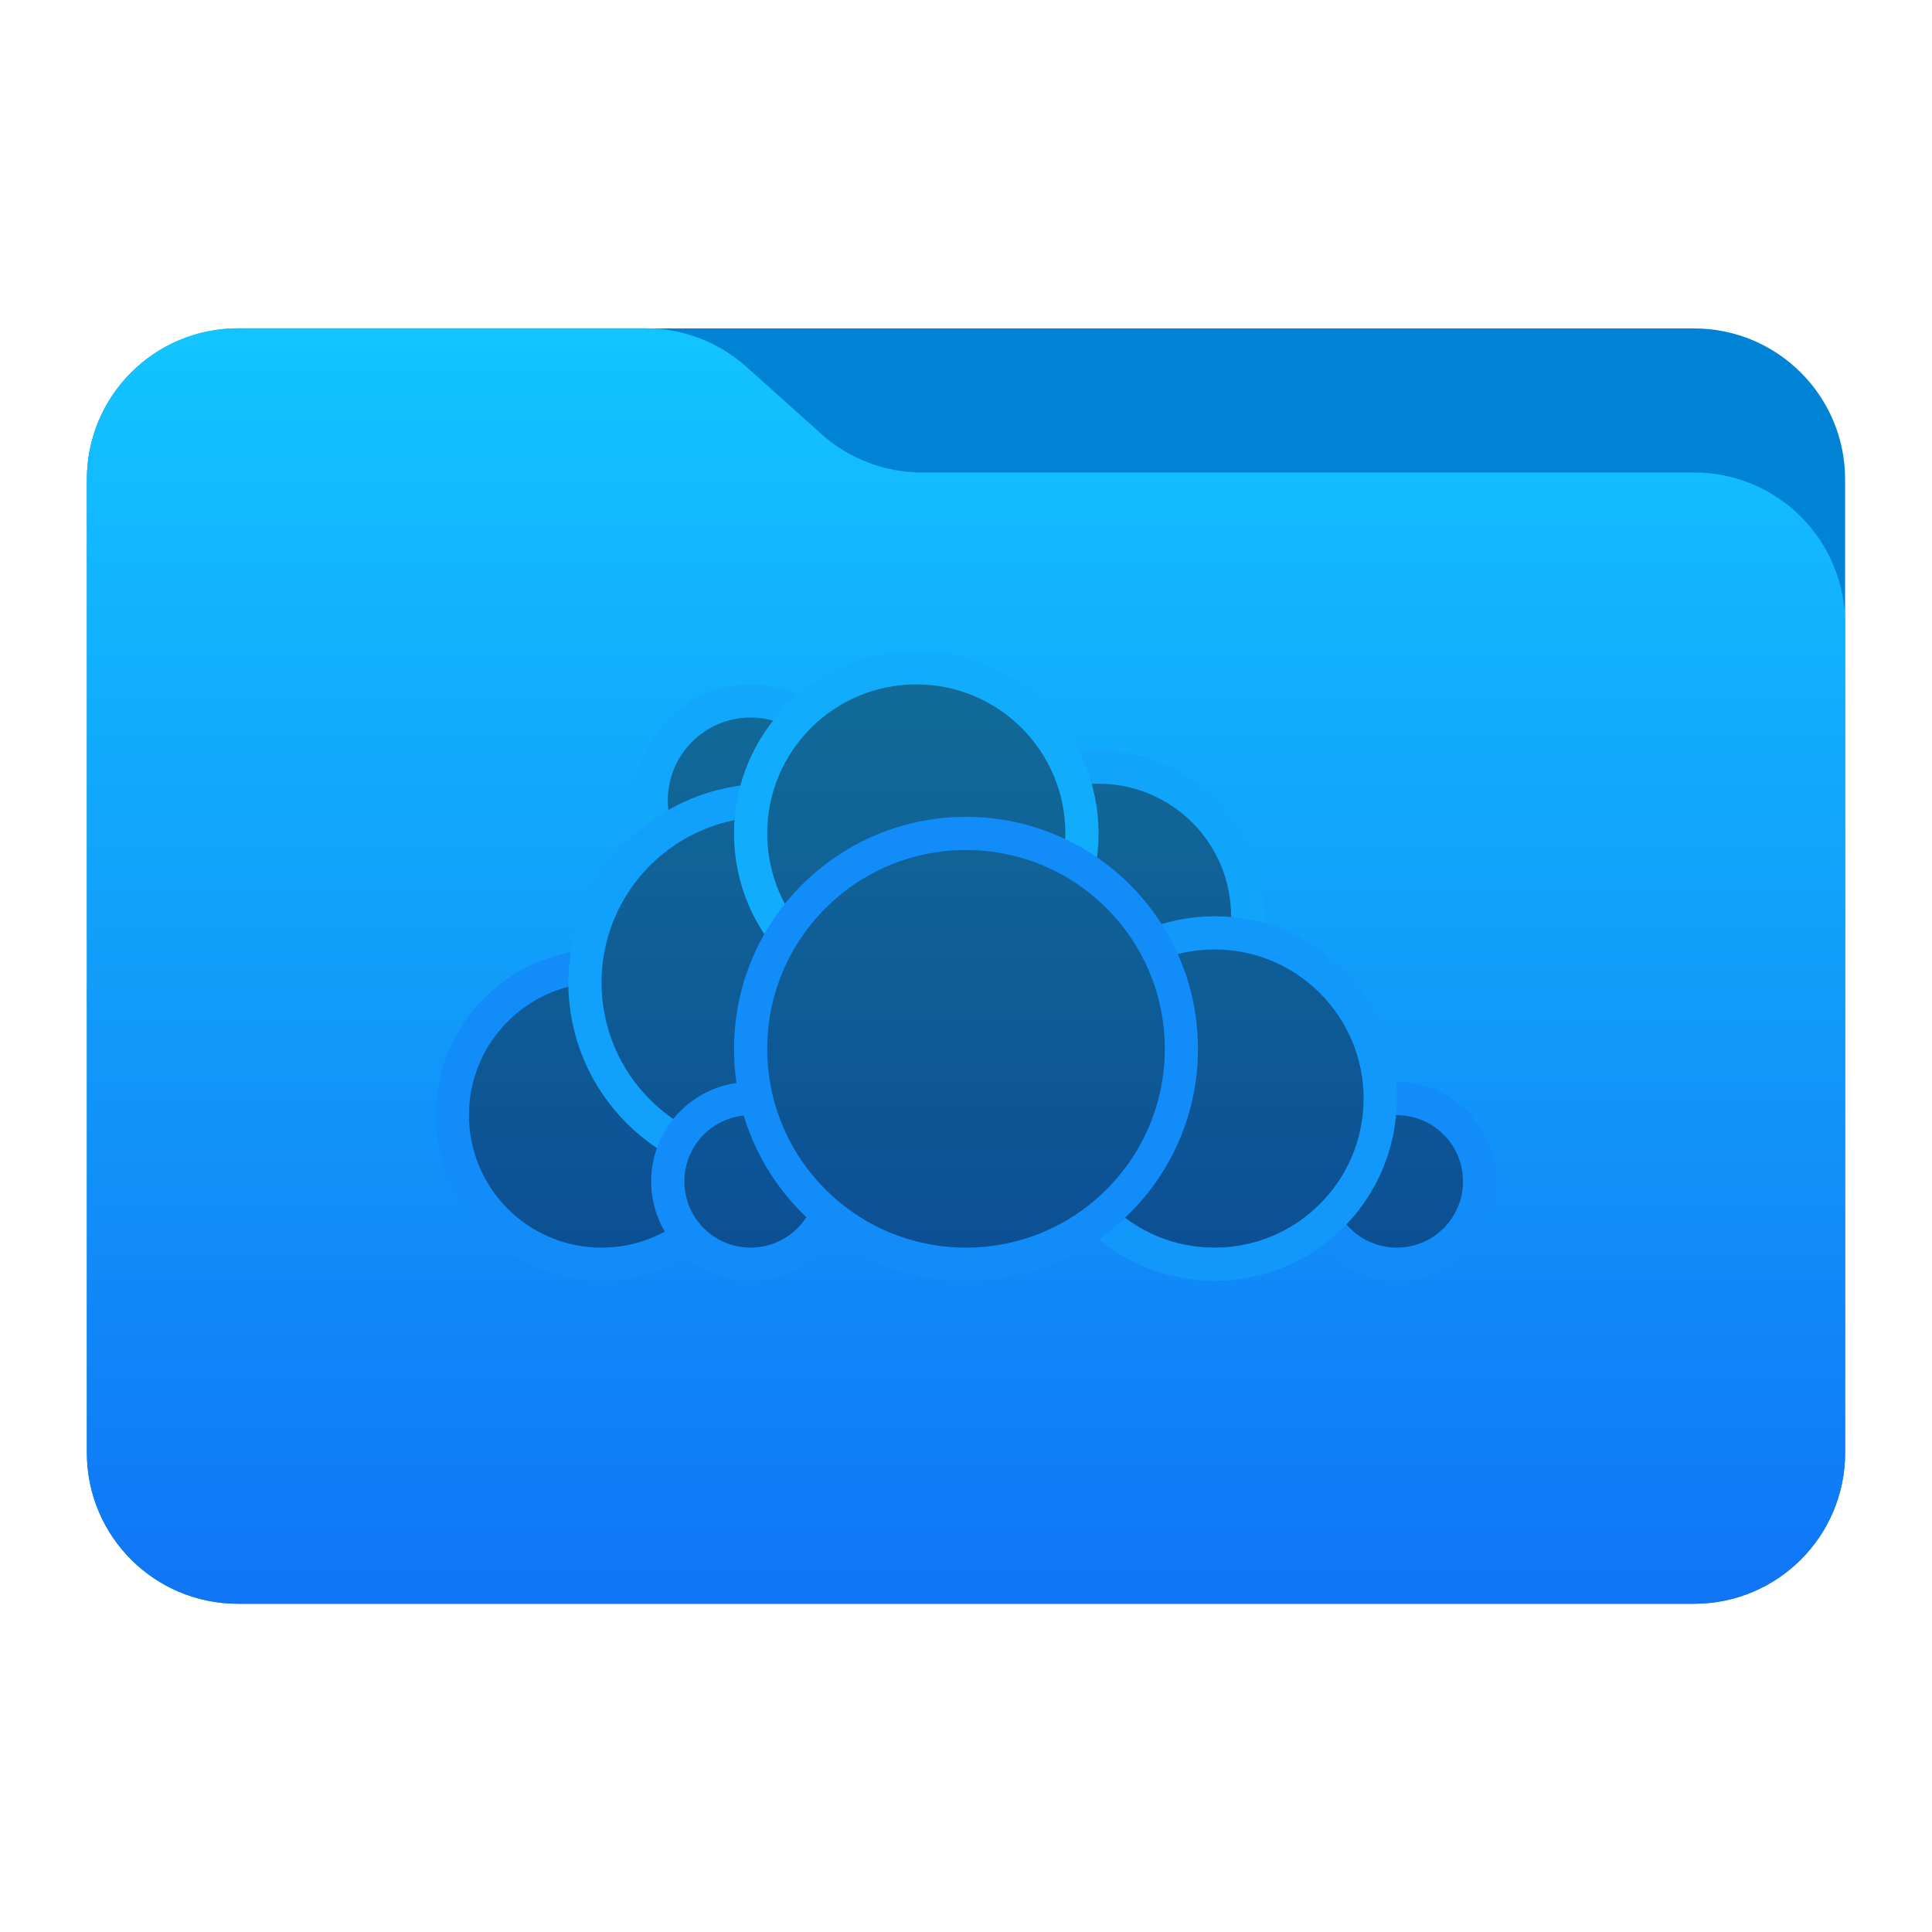
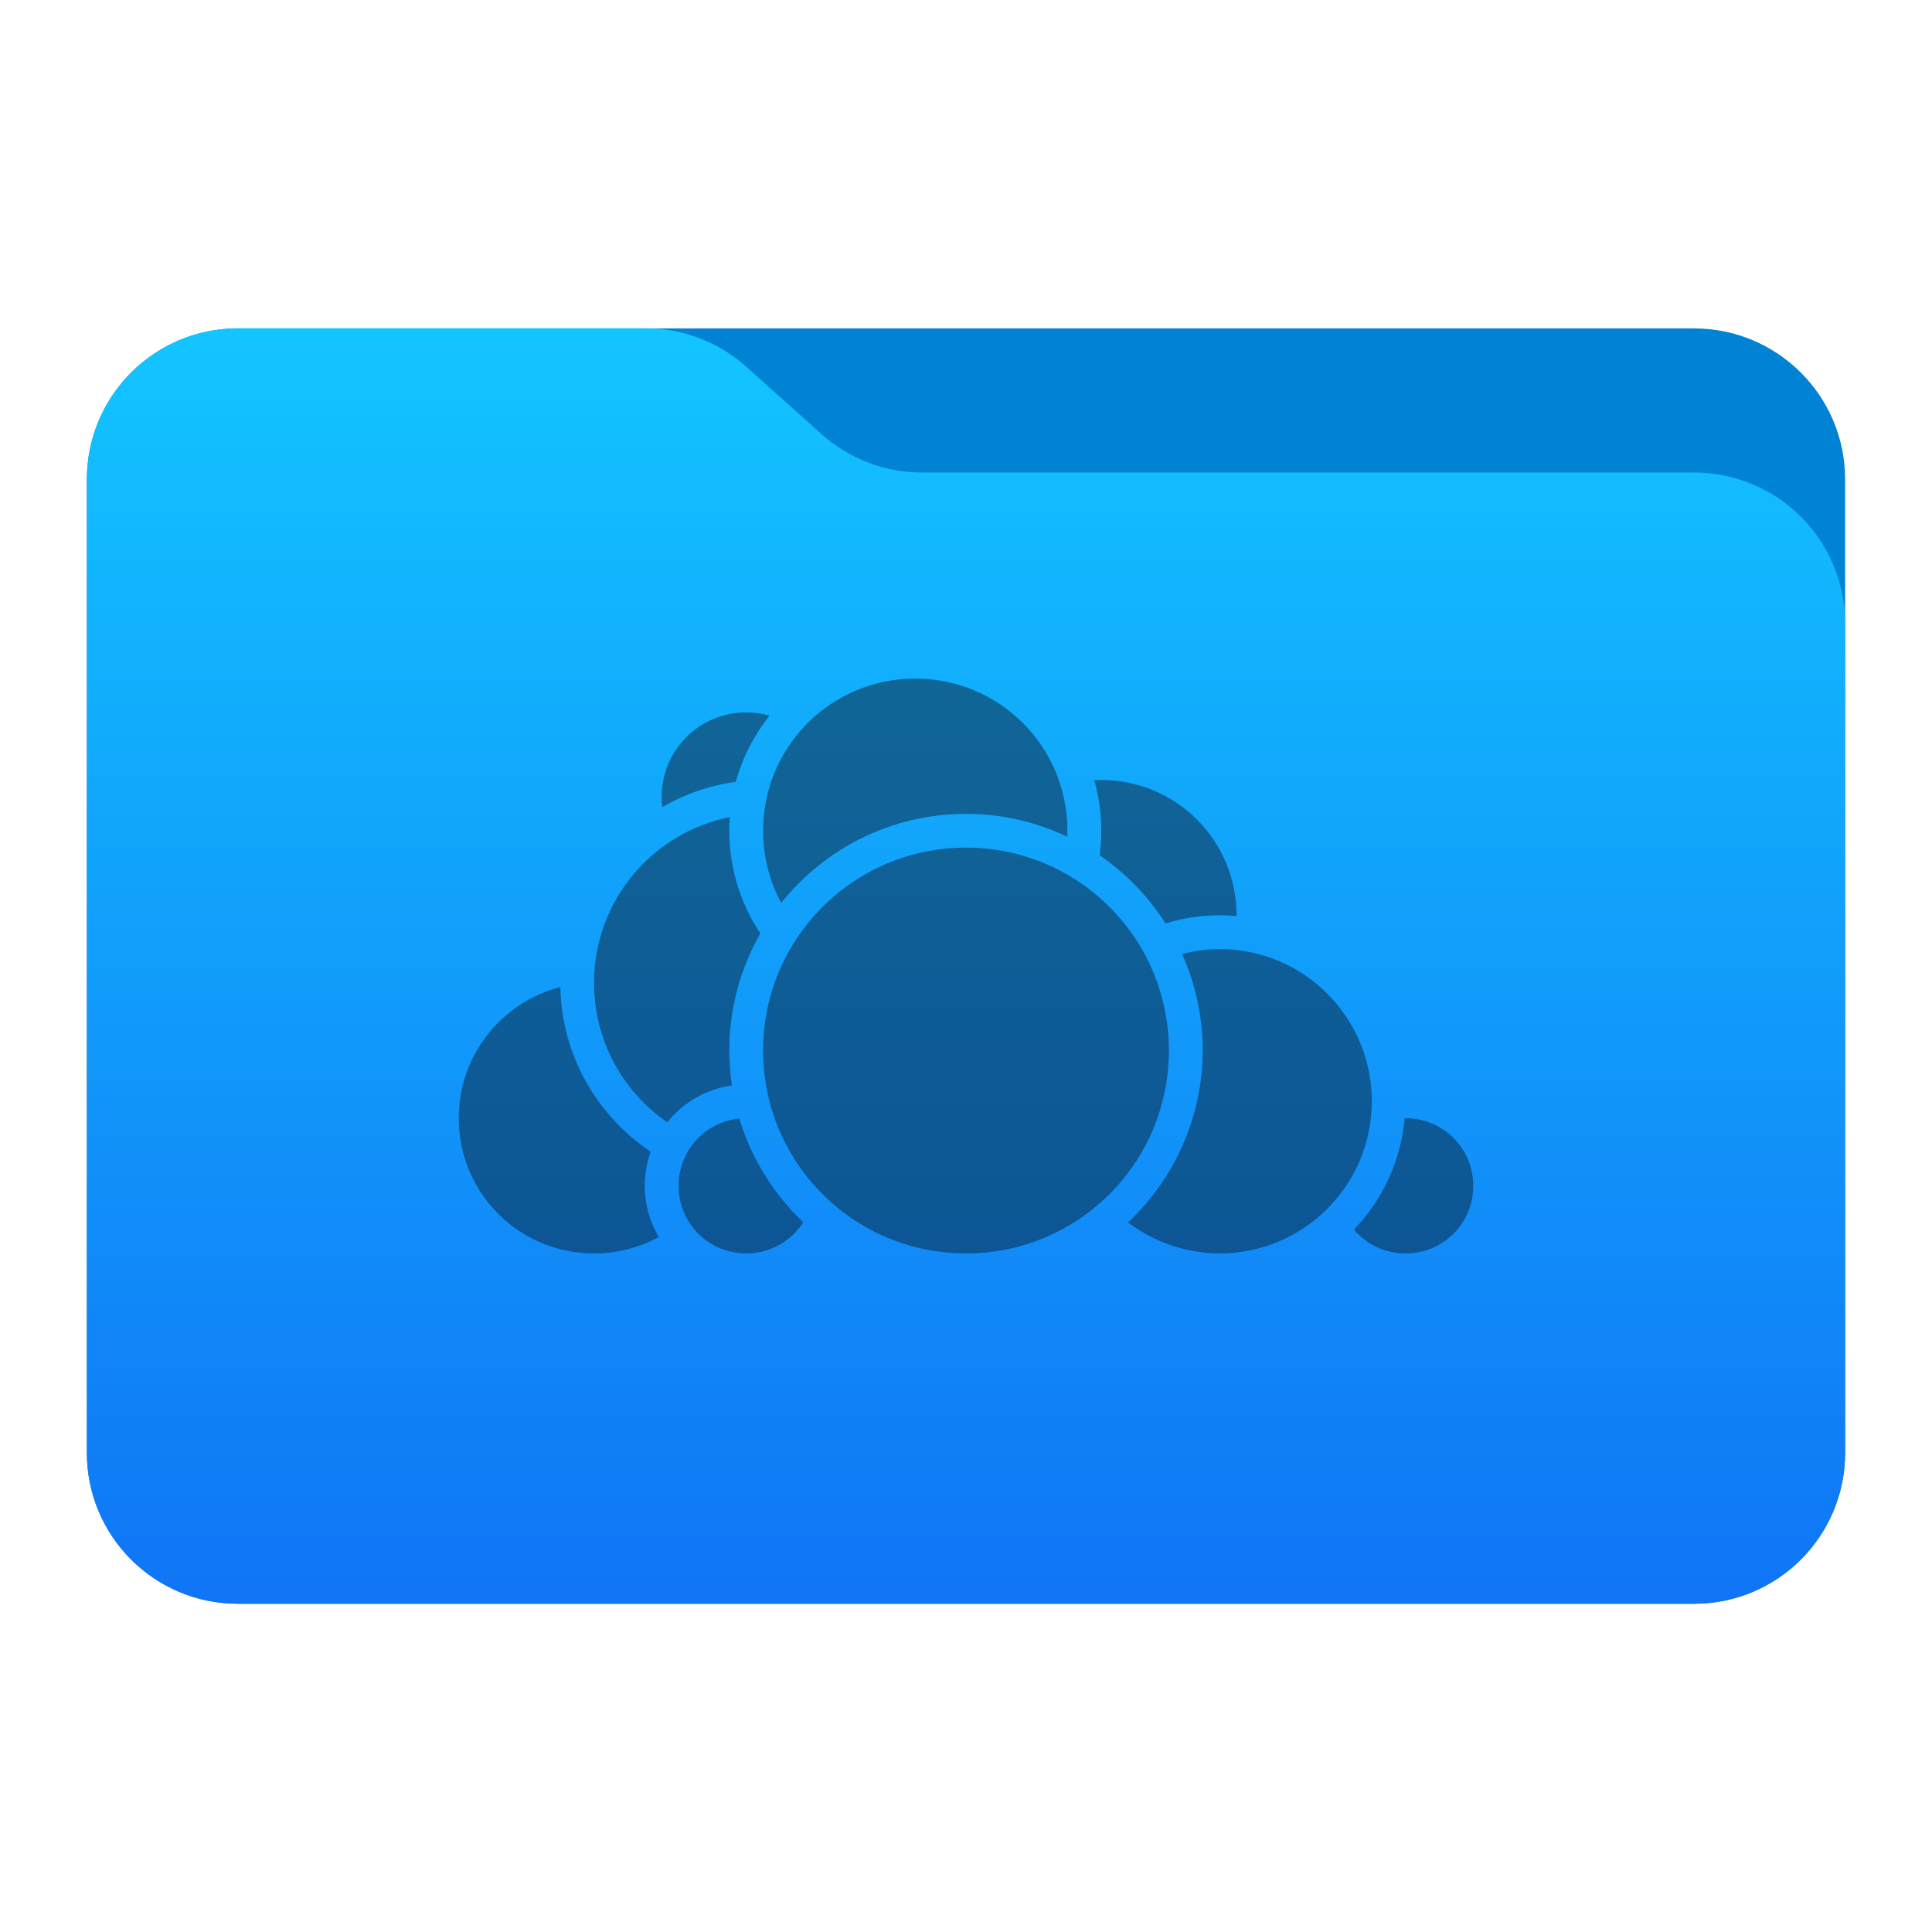
- <svg xmlns="http://www.w3.org/2000/svg" style="clip-rule:evenodd;fill-rule:evenodd;stroke-linecap:round;stroke-linejoin:round" viewBox="0 0 48 48">
-   <g transform="scale(.75)">
-     <path d="m61.122 15.88c0-2.762-2.239-5-5-5h-48.244c-2.761 0-5 2.238-5 5v32.246c0 2.761 2.239 5 5 5h48.244c2.761 0 5-2.239 5-5v-32.246z" style="fill:rgb(0,131,213)" />
-     <path d="m61.122 20.652c0-1.326-0.527-2.598-1.465-3.536-0.938-0.937-2.209-1.464-3.535-1.464h-25.58c-1.232 0-2.42-0.455-3.337-1.277-0.768-0.689-1.713-1.535-2.481-2.224-0.917-0.822-2.105-1.277-3.337-1.277h-13.509c-1.326 0-2.597 0.527-3.535 1.465-0.938 0.937-1.465 2.209-1.465 3.535v32.252c0 2.761 2.239 5 5 5h48.244c2.761 0 5-2.239 5-5v-27.474z" style="fill:url(#_Linear1)" />
-     <circle cx="36.391" cy="30.353" r="4.94" style="fill:url(#_Linear2);stroke-width:1.1px;stroke:rgb(17,164,251)" />
-     <circle cx="46.27" cy="39.135" r="2.744" style="fill:url(#_Linear3);stroke-width:1.1px;stroke:url(#_Linear4)" />
-     <circle cx="40.233" cy="36.391" r="5.488" style="fill:url(#_Linear5);stroke-width:1.1px;stroke:rgb(17,152,250)" />
-     <circle cx="19.925" cy="36.94" r="4.94" style="fill:url(#_Linear6);stroke-width:1.1px;stroke:url(#_Linear7)" />
-     <circle cx="24.865" cy="26.512" r="3.293" style="fill:url(#_Linear8);stroke-width:1.1px;stroke:rgb(17,168,252)" />
+ <svg xmlns="http://www.w3.org/2000/svg" xmlns:xlink="http://www.w3.org/1999/xlink" style="clip-rule:evenodd;fill-rule:evenodd;stroke-linecap:round;stroke-linejoin:round" viewBox="0 0 48 48" version="1.1" id="svg35">
+   <g transform="scale(.75)" id="g6">
+     <path d="m61.122 15.88c0-2.762-2.239-5-5-5h-48.244c-2.761 0-5 2.238-5 5v32.246c0 2.761 2.239 5 5 5h48.244c2.761 0 5-2.239 5-5v-32.246z" style="fill:rgb(0,131,213)" id="path1" />
+     <path d="m61.122 20.652c0-1.326-0.527-2.598-1.465-3.536-0.938-0.937-2.209-1.464-3.535-1.464h-25.58c-1.232 0-2.42-0.455-3.337-1.277-0.768-0.689-1.713-1.535-2.481-2.224-0.917-0.822-2.105-1.277-3.337-1.277h-13.509c-1.326 0-2.597 0.527-3.535 1.465-0.938 0.937-1.465 2.209-1.465 3.535v32.252c0 2.761 2.239 5 5 5h48.244c2.761 0 5-2.239 5-5v-27.474z" style="fill:url(#_Linear1)" id="path2" />
+     <path style="clip-rule:evenodd;fill-rule:evenodd;stroke-linecap:round;stroke-linejoin:round;fill:url(#linearGradient37);stroke-width:1.12" d="m 30.32,22.479 c -2.791,0 -5.041,2.25 -5.041,5.041 0,0.865 0.218,1.679 0.599,2.389 1.438,-1.797 3.646,-2.949 6.122,-2.949 1.201,0 2.338,0.272 3.356,0.757 0.002,-0.066 0.004,-0.13 0.004,-0.197 0,-2.791 -2.25,-5.041 -5.041,-5.041 z m -5.601,1.12 c -1.553,0 -2.8,1.247 -2.8,2.8 0,0.114 0.004,0.227 0.018,0.337 0.737,-0.425 1.56,-0.717 2.437,-0.836 0.221,-0.809 0.608,-1.551 1.116,-2.192 -0.245,-0.069 -0.502,-0.109 -0.77,-0.109 z m 11.646,2.24 c -0.039,5.99e-4 -0.078,0.002 -0.116,0.004 0.151,0.533 0.232,1.095 0.232,1.676 0,0.276 -0.017,0.548 -0.052,0.814 0.869,0.597 1.612,1.366 2.181,2.256 a 6.161,6.161 0 0 1 1.792,-0.269 6.161,6.161 0 0 1 0.56,0.026 c 5.1e-5,-0.009 0,-0.017 0,-0.026 0,-2.481 -1.999,-4.481 -4.481,-4.481 -0.039,0 -0.077,-5.98e-4 -0.116,0 z m -12.188,1.23 c -2.568,0.511 -4.498,2.77 -4.498,5.491 0,1.918 0.959,3.607 2.424,4.616 0.523,-0.648 1.283,-1.099 2.144,-1.221 -0.056,-0.377 -0.088,-0.762 -0.088,-1.155 0,-1.41 0.374,-2.733 1.028,-3.877 -0.649,-0.976 -1.028,-2.147 -1.028,-3.404 0,-0.152 0.007,-0.301 0.018,-0.451 z M 32,28.079 c -3.719,0 -6.721,3.002 -6.721,6.721 0,3.719 3.002,6.721 6.721,6.721 3.719,0 6.721,-3.002 6.721,-6.721 0,-3.719 -3.002,-6.721 -6.721,-6.721 z m 8.401,3.361 A 5.041,5.041 0 0 0 39.159,31.604 a 7.841,7.841 0 0 1 0.683,3.196 7.841,7.841 0 0 1 -2.472,5.693 5.041,5.041 0 0 0 3.032,1.028 5.041,5.041 0 0 0 5.041,-5.041 5.041,5.041 0 0 0 -5.041,-5.041 z m -21.843,1.26 c -1.935,0.496 -3.361,2.247 -3.361,4.341 0,2.481 1.999,4.481 4.481,4.481 0.778,0 1.508,-0.197 2.144,-0.543 -0.295,-0.499 -0.464,-1.079 -0.464,-1.698 0,-0.396 0.07,-0.776 0.197,-1.129 -1.769,-1.182 -2.946,-3.181 -2.993,-5.452 z m 27.974,4.341 c -0.129,1.426 -0.742,2.713 -1.68,3.693 0.41,0.482 1.023,0.788 1.711,0.788 1.244,0 2.24,-0.996 2.24,-2.24 0,-1.244 -0.996,-2.24 -2.24,-2.24 -0.011,0 -0.02,-1.41e-4 -0.031,0 z m -22.045,0.013 c -1.134,0.114 -2.008,1.061 -2.008,2.227 0,1.244 0.996,2.24 2.24,2.24 0.798,0 1.494,-0.41 1.89,-1.033 -0.808,-0.767 -1.453,-1.703 -1.877,-2.752 -0.024,-0.059 -0.048,-0.12 -0.07,-0.179 -0.062,-0.165 -0.12,-0.333 -0.171,-0.503 z" id="path5" />
  </g>
-   <g transform="matrix(.75 0 0 .75 -2.66454e-15 0)">
-     <circle cx="25.414" cy="32.549" r="6.037" style="fill:url(#_Linear9);stroke-width:1.1px;stroke:rgb(17,160,251)" />
-   </g>
-   <g transform="scale(.75)">
-     <circle cx="24.865" cy="39.135" r="2.744" style="fill:url(#_Linear3);stroke-width:1.1px;stroke:url(#_Linear11)" />
-     <circle cx="30.353" cy="27.609" r="5.488" style="fill:url(#_Linear12);stroke-width:1.1px;stroke:rgb(17,173,252)" />
-     <circle cx="32" cy="34.744" r="7.135" style="fill:url(#_Linear13);stroke-width:1.1px;stroke:url(#_Linear14)" />
-   </g>
-   <defs>
+   <defs id="defs35">
+     <linearGradient id="linearGradient35">
+       <stop style="stop-color:#0b4f94;stop-opacity:1;" offset="0" id="stop36" />
+       <stop style="stop-color:#126c98;stop-opacity:1;" offset="1" id="stop37" />
+     </linearGradient>
    <linearGradient id="_Linear1" x2="1" gradientTransform="matrix(2.54933e-15,-41.6338,41.6338,2.54933e-15,445.153,52.7218)" gradientUnits="userSpaceOnUse">
-       <stop style="stop-color:rgb(16,117,246)" offset="0" />
-       <stop style="stop-color:rgb(18,197,255)" offset="1" />
+       <stop style="stop-color:rgb(16,117,246)" offset="0" id="stop10" />
+       <stop style="stop-color:rgb(18,197,255)" offset="1" id="stop11" />
    </linearGradient>
    <linearGradient id="_Linear2" x2="1" gradientTransform="matrix(1.23613e-15,20.1876,-20.1876,1.23613e-15,-481.027,21.6917)" gradientUnits="userSpaceOnUse">
-       <stop style="stop-color:rgb(18,108,152)" offset="0" />
-       <stop style="stop-color:rgb(11,79,148)" offset="1" />
+       <stop style="stop-color:rgb(18,108,152)" offset="0" id="stop12" />
+       <stop style="stop-color:rgb(11,79,148)" offset="1" id="stop13" />
    </linearGradient>
    <linearGradient id="_Linear3" x2="1" gradientTransform="matrix(1.23613e-15,20.1876,-20.1876,1.23613e-15,-702.647,21.6917)" gradientUnits="userSpaceOnUse">
-       <stop style="stop-color:rgb(18,108,152)" offset="0" />
-       <stop style="stop-color:rgb(11,79,148)" offset="1" />
+       <stop style="stop-color:rgb(18,108,152)" offset="0" id="stop14" />
+       <stop style="stop-color:rgb(11,79,148)" offset="1" id="stop15" />
    </linearGradient>
    <linearGradient id="_Linear4" x2="1" gradientTransform="matrix(2.37595,-850.767,850.767,2.37595,-699.377,890.613)" gradientUnits="userSpaceOnUse">
-       <stop style="stop-color:rgb(18,179,253)" offset="0" />
-       <stop style="stop-color:rgb(17,140,249)" offset="1" />
+       <stop style="stop-color:rgb(18,179,253)" offset="0" id="stop16" />
+       <stop style="stop-color:rgb(17,140,249)" offset="1" id="stop17" />
    </linearGradient>
    <linearGradient id="_Linear5" x2="1" gradientTransform="matrix(1.23613e-15,20.1876,-20.1876,1.23613e-15,-591.857,21.6917)" gradientUnits="userSpaceOnUse">
-       <stop style="stop-color:rgb(18,108,152)" offset="0" />
-       <stop style="stop-color:rgb(11,79,148)" offset="1" />
+       <stop style="stop-color:rgb(18,108,152)" offset="0" id="stop18" />
+       <stop style="stop-color:rgb(11,79,148)" offset="1" id="stop19" />
    </linearGradient>
    <linearGradient id="_Linear6" x2="1" gradientTransform="matrix(1.23613e-15,20.1876,-20.1876,1.23613e-15,-614.003,21.6917)" gradientUnits="userSpaceOnUse">
-       <stop style="stop-color:rgb(18,108,152)" offset="0" />
-       <stop style="stop-color:rgb(11,79,148)" offset="1" />
+       <stop style="stop-color:rgb(18,108,152)" offset="0" id="stop20" />
+       <stop style="stop-color:rgb(11,79,148)" offset="1" id="stop21" />
    </linearGradient>
    <linearGradient id="_Linear7" x2="1" gradientTransform="matrix(.78135 -279.781 279.781 .78135 -609.937 319.873)" gradientUnits="userSpaceOnUse">
-       <stop style="stop-color:rgb(18,179,253)" offset="0" />
-       <stop style="stop-color:rgb(17,140,249)" offset="1" />
+       <stop style="stop-color:rgb(18,179,253)" offset="0" id="stop22" />
+       <stop style="stop-color:rgb(17,140,249)" offset="1" id="stop23" />
    </linearGradient>
    <linearGradient id="_Linear8" x2="1" gradientTransform="matrix(1.23613e-15,20.1876,-20.1876,1.23613e-15,-436.736,21.6917)" gradientUnits="userSpaceOnUse">
-       <stop style="stop-color:rgb(18,108,152)" offset="0" />
-       <stop style="stop-color:rgb(11,79,148)" offset="1" />
+       <stop style="stop-color:rgb(18,108,152)" offset="0" id="stop24" />
+       <stop style="stop-color:rgb(11,79,148)" offset="1" id="stop25" />
    </linearGradient>
    <linearGradient id="_Linear9" x2="1" gradientTransform="matrix(1.23613e-15,20.1876,-20.1876,1.23613e-15,-503.214,21.6917)" gradientUnits="userSpaceOnUse">
-       <stop style="stop-color:rgb(18,108,152)" offset="0" />
-       <stop style="stop-color:rgb(11,79,148)" offset="1" />
+       <stop style="stop-color:rgb(18,108,152)" offset="0" id="stop26" />
+       <stop style="stop-color:rgb(11,79,148)" offset="1" id="stop27" />
    </linearGradient>
    <linearGradient id="_Linear11" x2="1" gradientTransform="matrix(1.18004,-422.543,422.543,1.18004,-698.181,462.389)" gradientUnits="userSpaceOnUse">
-       <stop style="stop-color:rgb(18,179,253)" offset="0" />
-       <stop style="stop-color:rgb(17,140,249)" offset="1" />
+       <stop style="stop-color:rgb(18,179,253)" offset="0" id="stop28" />
+       <stop style="stop-color:rgb(17,140,249)" offset="1" id="stop29" />
    </linearGradient>
    <linearGradient id="_Linear12" x2="1" gradientTransform="matrix(1.23613e-15,20.1876,-20.1876,1.23613e-15,-414.57,21.6917)" gradientUnits="userSpaceOnUse">
-       <stop style="stop-color:rgb(18,108,152)" offset="0" />
-       <stop style="stop-color:rgb(11,79,148)" offset="1" />
+       <stop style="stop-color:rgb(18,108,152)" offset="0" id="stop30" />
+       <stop style="stop-color:rgb(11,79,148)" offset="1" id="stop31" />
    </linearGradient>
    <linearGradient id="_Linear13" x2="1" gradientTransform="matrix(1.23613e-15,20.1876,-20.1876,1.23613e-15,-525.359,21.6917)" gradientUnits="userSpaceOnUse">
-       <stop style="stop-color:rgb(18,108,152)" offset="0" />
-       <stop style="stop-color:rgb(11,79,148)" offset="1" />
+       <stop style="stop-color:rgb(18,108,152)" offset="0" id="stop32" />
+       <stop style="stop-color:rgb(11,79,148)" offset="1" id="stop33" />
    </linearGradient>
    <linearGradient id="_Linear14" x2="1" gradientTransform="matrix(1.33335,-477.438,477.438,1.33335,-522.643,517.775)" gradientUnits="userSpaceOnUse">
-       <stop style="stop-color:rgb(18,179,253)" offset="0" />
-       <stop style="stop-color:rgb(17,140,249)" offset="1" />
+       <stop style="stop-color:rgb(18,179,253)" offset="0" id="stop34" />
+       <stop style="stop-color:rgb(17,140,249)" offset="1" id="stop35" />
    </linearGradient>
+     <linearGradient xlink:href="#linearGradient35" id="linearGradient37" x1="32" y1="48.803" x2="32" y2="15.197" gradientUnits="userSpaceOnUse" />
  </defs>
</svg>
